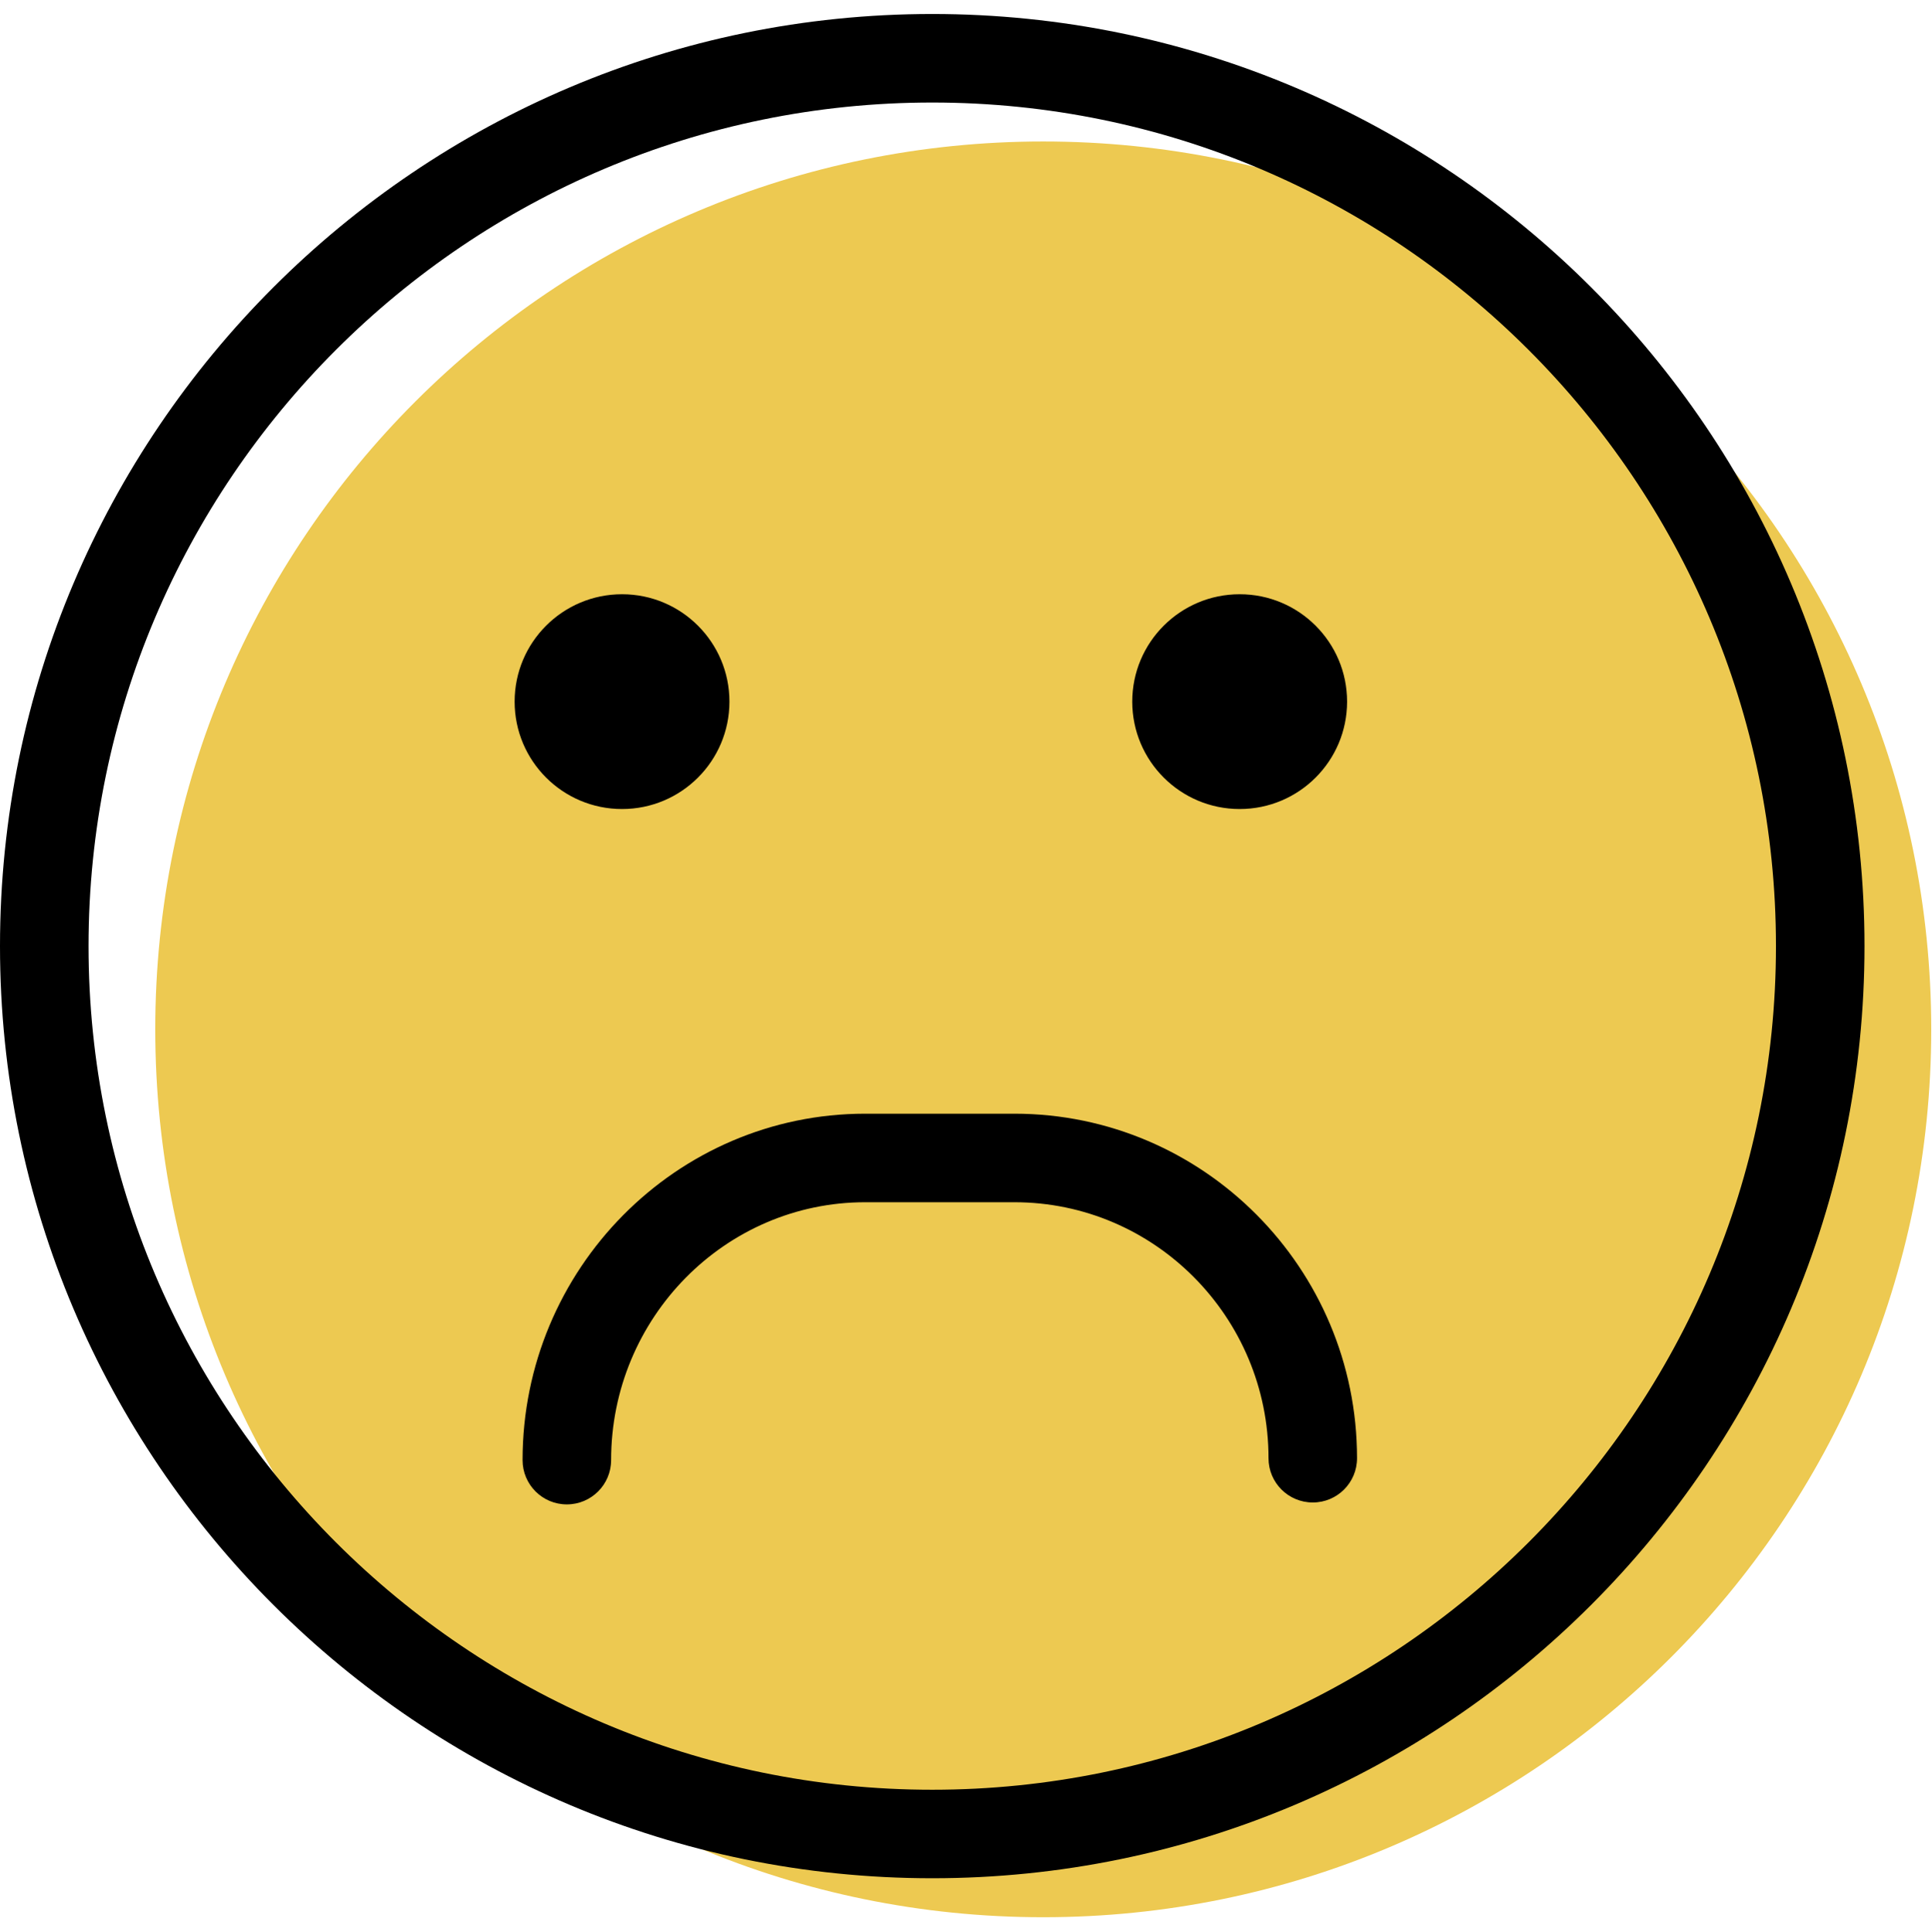
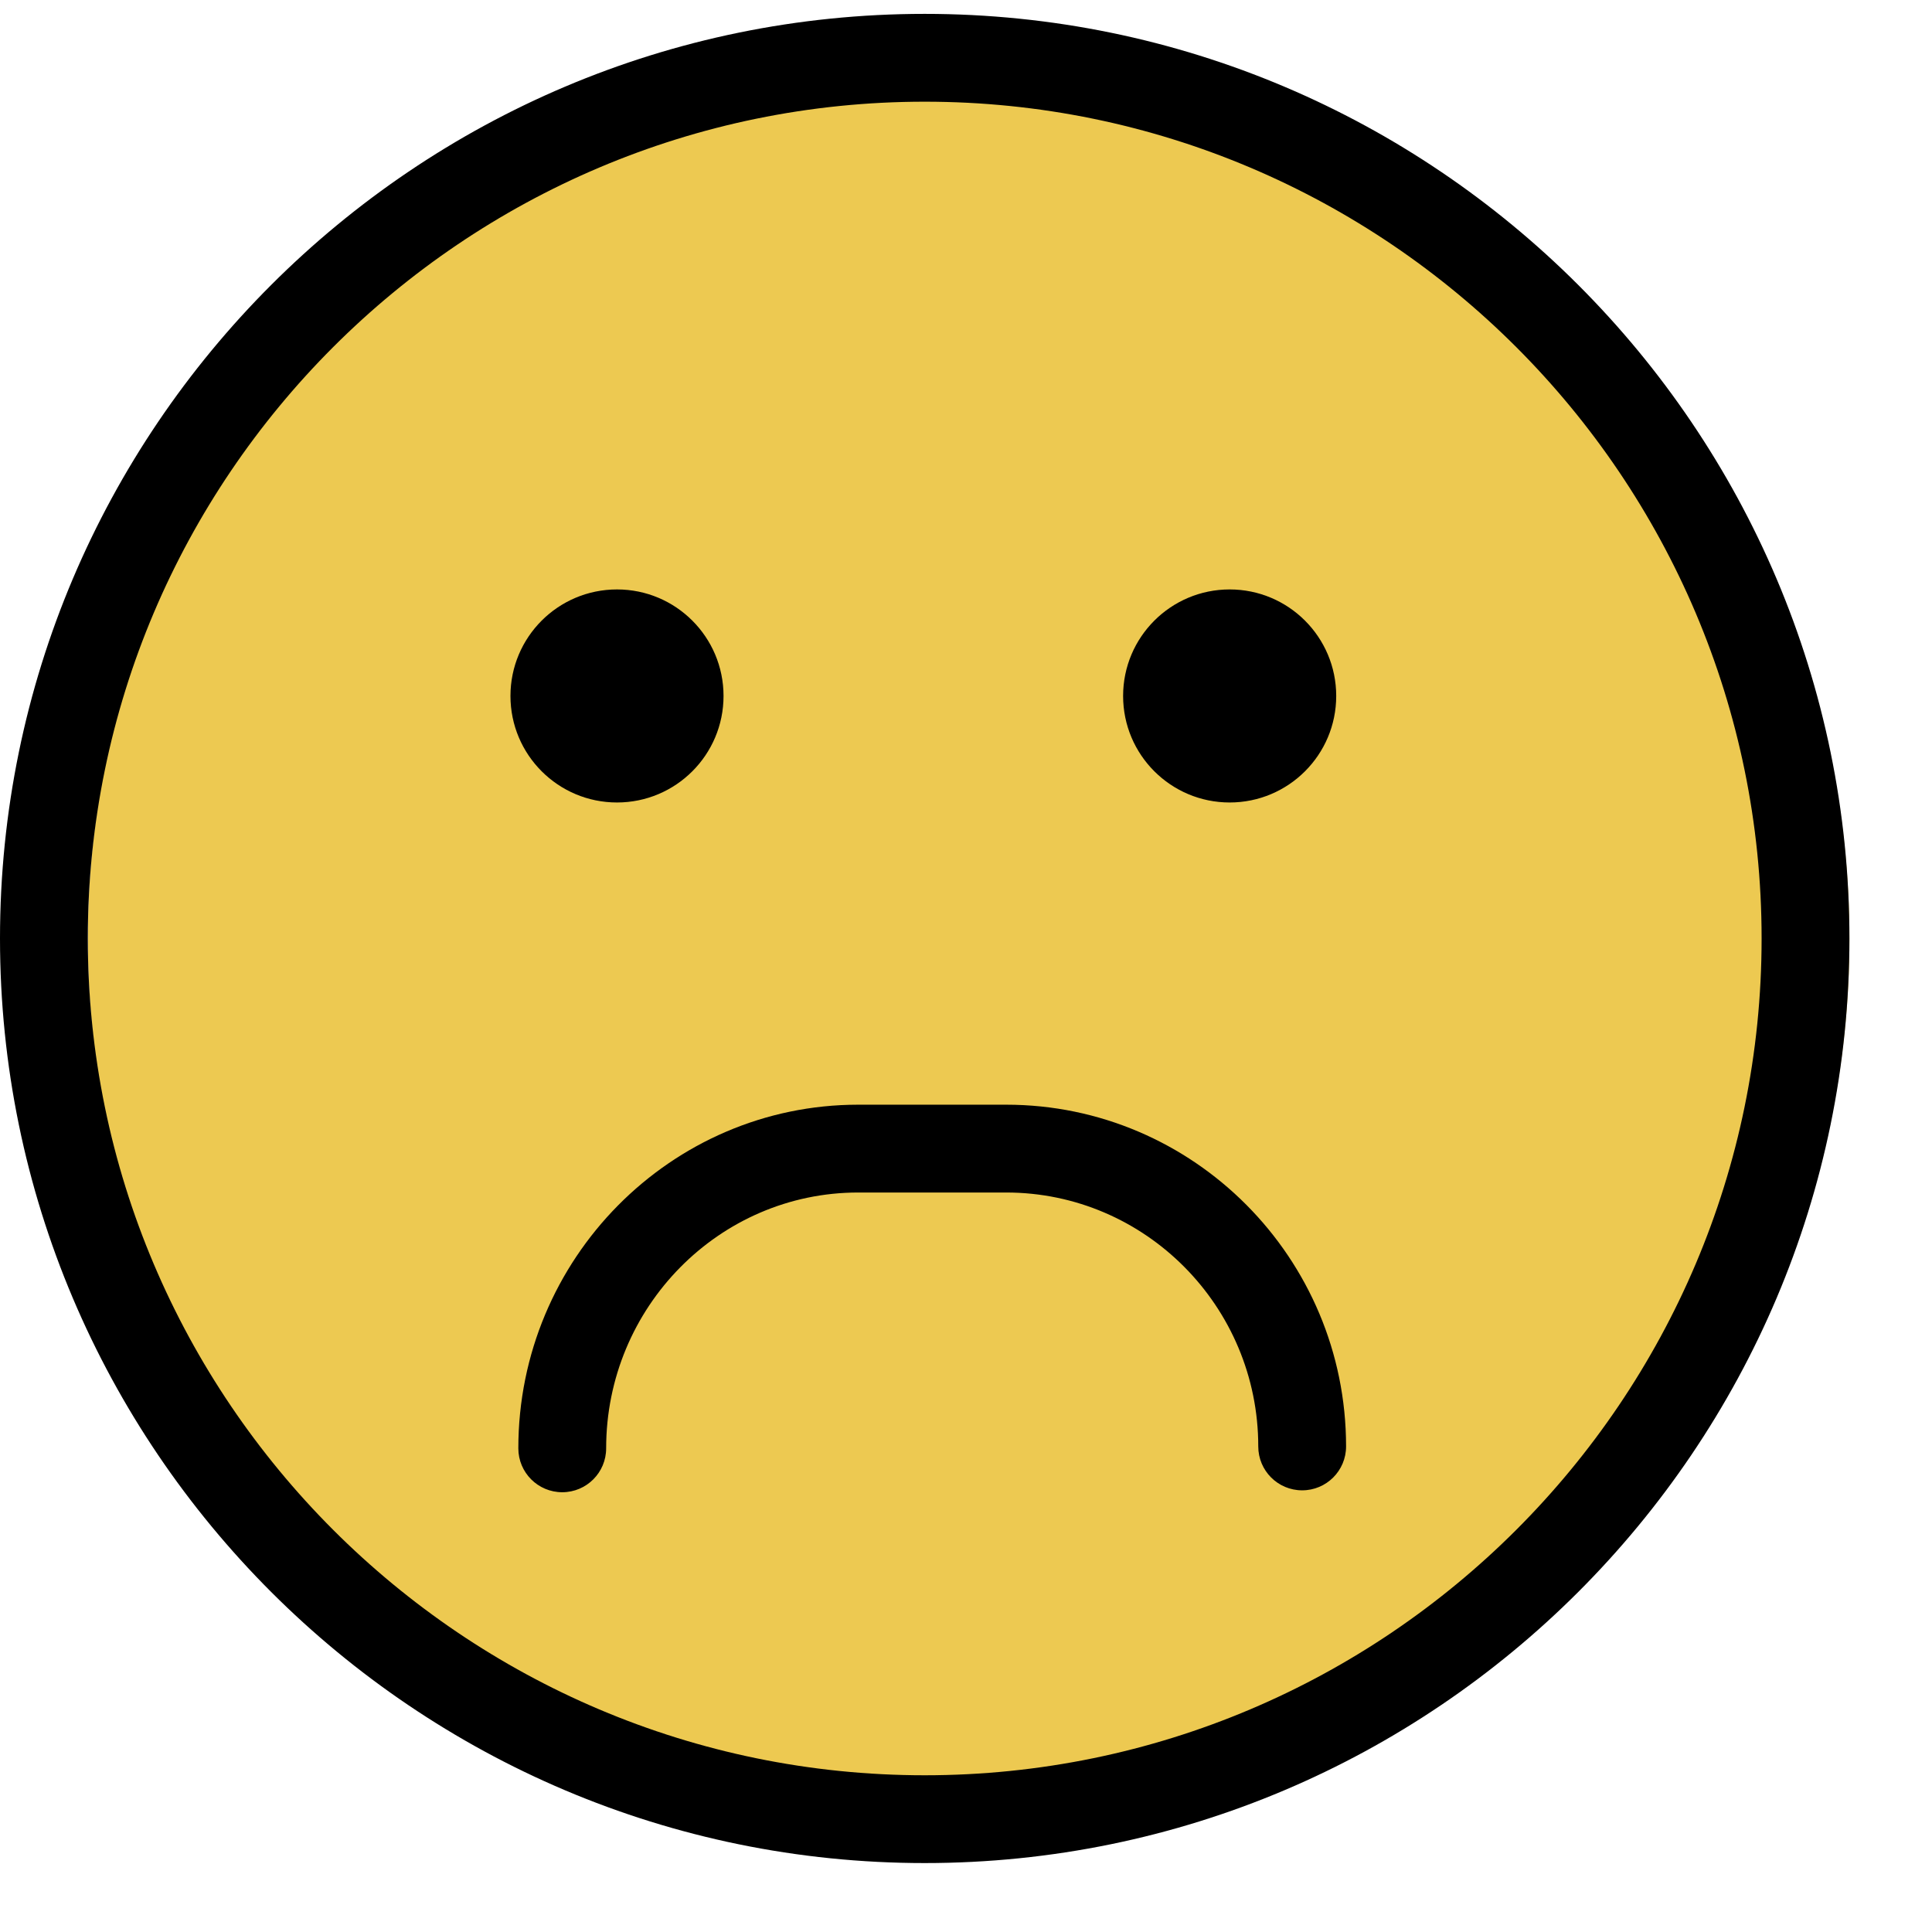
- <svg xmlns="http://www.w3.org/2000/svg" version="1.1" id="Capa_1" x="0px" y="0px" viewBox="0 0 65.44 65.44" style="enable-background:new 0 0 65.44 65.44;" xml:space="preserve">
-   <g>
-     <g id="group-3svg">
-       <path id="path-1_21_" style="fill:#EDC951;" d="M65.44,34.88c0,16.616-13.472,30.086-30.089,30.086    c-16.618,0-30.09-13.47-30.09-30.086S18.733,4.794,35.351,4.794C51.968,4.794,65.44,18.264,65.44,34.88z" />
-       <path id="path-2_21_" d="M45.647,23.775c0,2.01-1.63,3.639-3.64,3.639c-2.01,0-3.64-1.629-3.64-3.639s1.63-3.639,3.64-3.639    C44.017,20.136,45.647,21.765,45.647,23.775z" />
-       <path id="path-3_21_" d="M24.717,23.775c0,2.01-1.629,3.639-3.639,3.639c-2.011,0-3.64-1.629-3.64-3.639s1.629-3.639,3.64-3.639    C23.088,20.136,24.717,21.765,24.717,23.775z" />
-       <path id="path-4_21_" d="M19.207,50.977c-0.829,0-1.5-0.672-1.5-1.5c0-6.473,5.209-11.739,11.611-11.739h5.055    c6.403,0,11.611,5.237,11.611,11.674c0,0.829-0.671,1.5-1.5,1.5c-0.829,0-1.5-0.671-1.5-1.5c0-4.783-3.863-8.674-8.611-8.674    h-5.055c-4.748,0-8.611,3.92-8.611,8.739C20.707,50.305,20.036,50.977,19.207,50.977z" />
-       <path id="path-5_21_" d="M31.589,63.645C14.171,63.645,0,49.476,0,32.059C0,14.643,14.171,0.474,31.589,0.474    c17.419,0,31.59,14.169,31.59,31.585C63.179,49.476,49.008,63.645,31.589,63.645z M31.589,3.474C15.825,3.474,3,16.297,3,32.059    c0,15.763,12.825,28.587,28.589,28.587c15.765,0,28.59-12.824,28.59-28.587C60.179,16.297,47.354,3.474,31.589,3.474z" />
-     </g>
-   </g>
-   <g>
- </g>
-   <g>
- </g>
-   <g>
- </g>
-   <g>
- </g>
-   <g>
- </g>
-   <g>
- </g>
-   <g>
- </g>
-   <g>
- </g>
-   <g>
- </g>
-   <g>
- </g>
-   <g>
- </g>
-   <g>
- </g>
-   <g>
- </g>
-   <g>
- </g>
-   <g>
- </g>
+ <svg xmlns="http://www.w3.org/2000/svg" width="66" height="66" viewBox="0 0 66 66" fill="none">
+   <path d="M63.179 32.086C63.179 48.702 49.707 62.172 33.09 62.172C16.472 62.172 3 48.702 3 32.086C3 15.47 16.472 2 33.09 2C49.707 2 63.179 15.47 63.179 32.086Z" fill="#EDC951" />
+   <path d="M45.647 23.775C45.647 25.785 44.017 27.414 42.007 27.414C39.997 27.414 38.367 25.785 38.367 23.775C38.367 21.765 39.997 20.136 42.007 20.136C44.017 20.136 45.647 21.765 45.647 23.775Z" fill="black" />
+   <path d="M24.717 23.775C24.717 25.785 23.088 27.414 21.078 27.414C19.067 27.414 17.438 25.785 17.438 23.775C17.438 21.765 19.067 20.136 21.078 20.136C23.088 20.136 24.717 21.765 24.717 23.775Z" fill="black" />
+   <path d="M19.207 50.977C18.378 50.977 17.707 50.305 17.707 49.477C17.707 43.004 22.916 37.738 29.318 37.738H34.373C40.776 37.738 45.984 42.975 45.984 49.412C45.984 50.241 45.313 50.912 44.484 50.912C43.655 50.912 42.984 50.241 42.984 49.412C42.984 44.629 39.121 40.738 34.373 40.738H29.318C24.57 40.738 20.707 44.658 20.707 49.477C20.707 50.305 20.036 50.977 19.207 50.977Z" fill="black" />
+   <path d="M31.589 63.645C14.171 63.645 0 49.476 0 32.059C0 14.643 14.171 0.474 31.589 0.474C49.008 0.474 63.179 14.643 63.179 32.059C63.179 49.476 49.008 63.645 31.589 63.645ZM31.589 3.474C15.825 3.474 3 16.297 3 32.059C3 47.822 15.825 60.646 31.589 60.646C47.354 60.646 60.179 47.822 60.179 32.059C60.179 16.297 47.354 3.474 31.589 3.474Z" fill="black" />
</svg>
